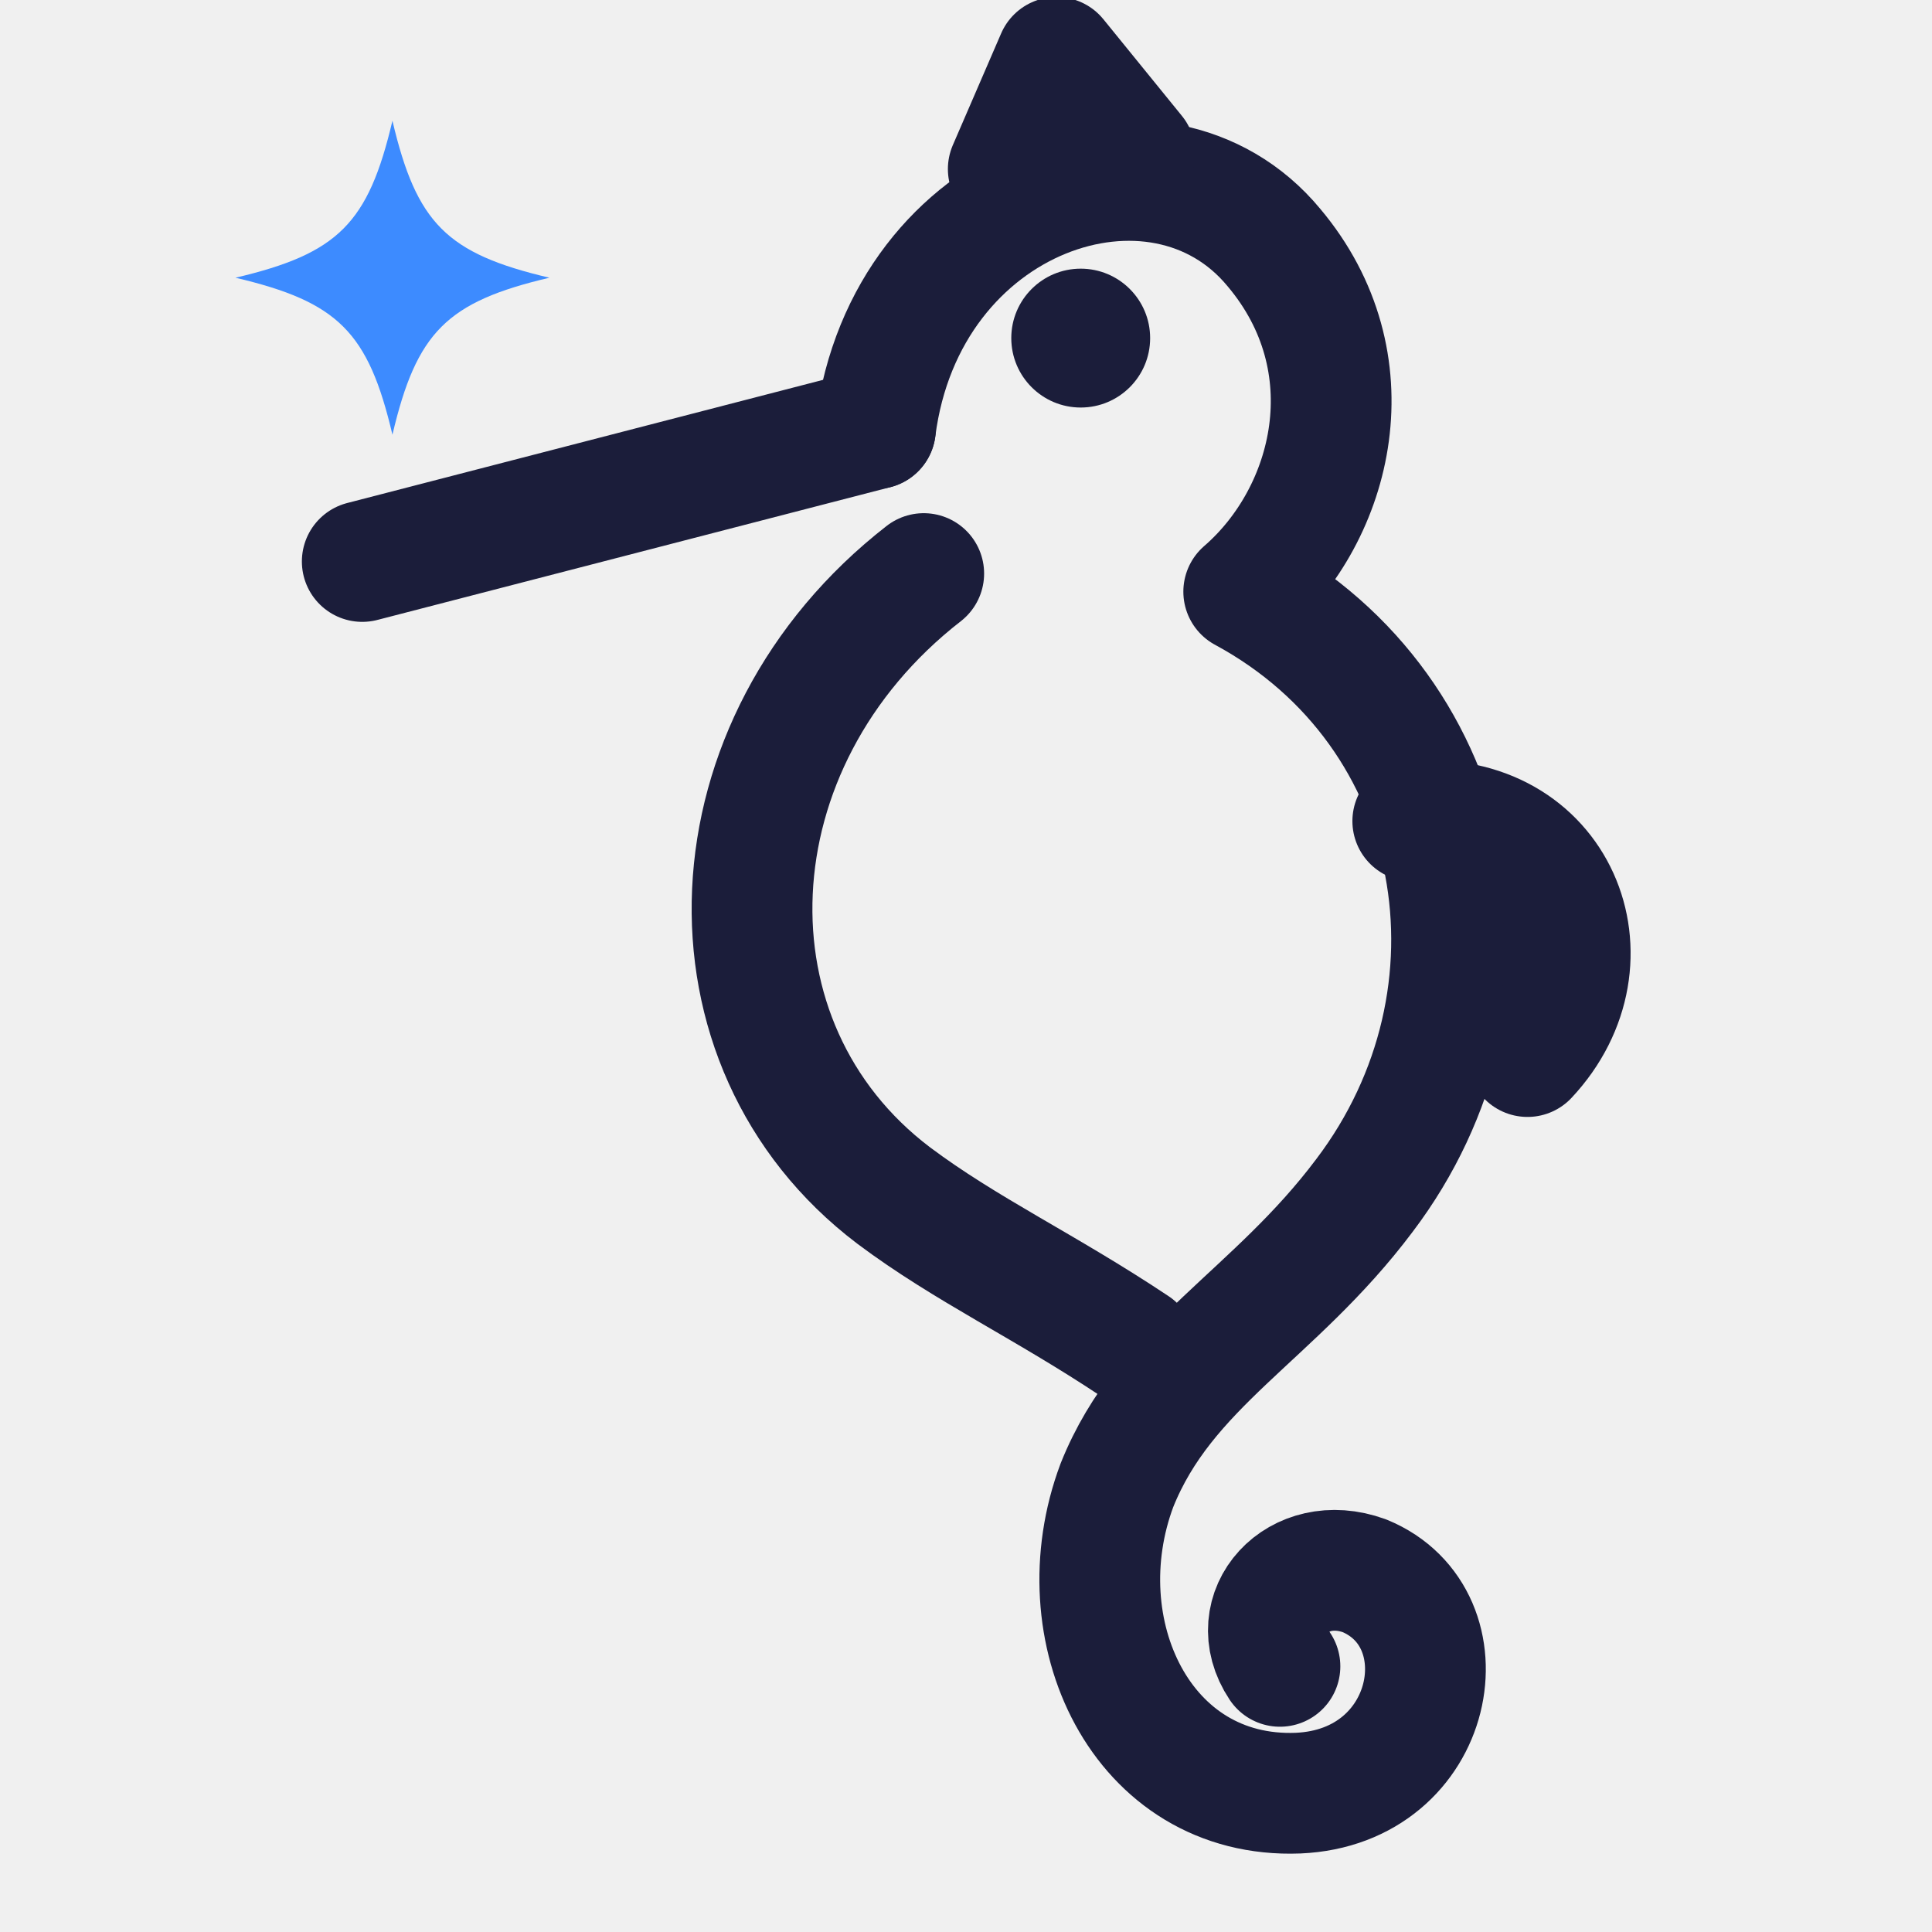
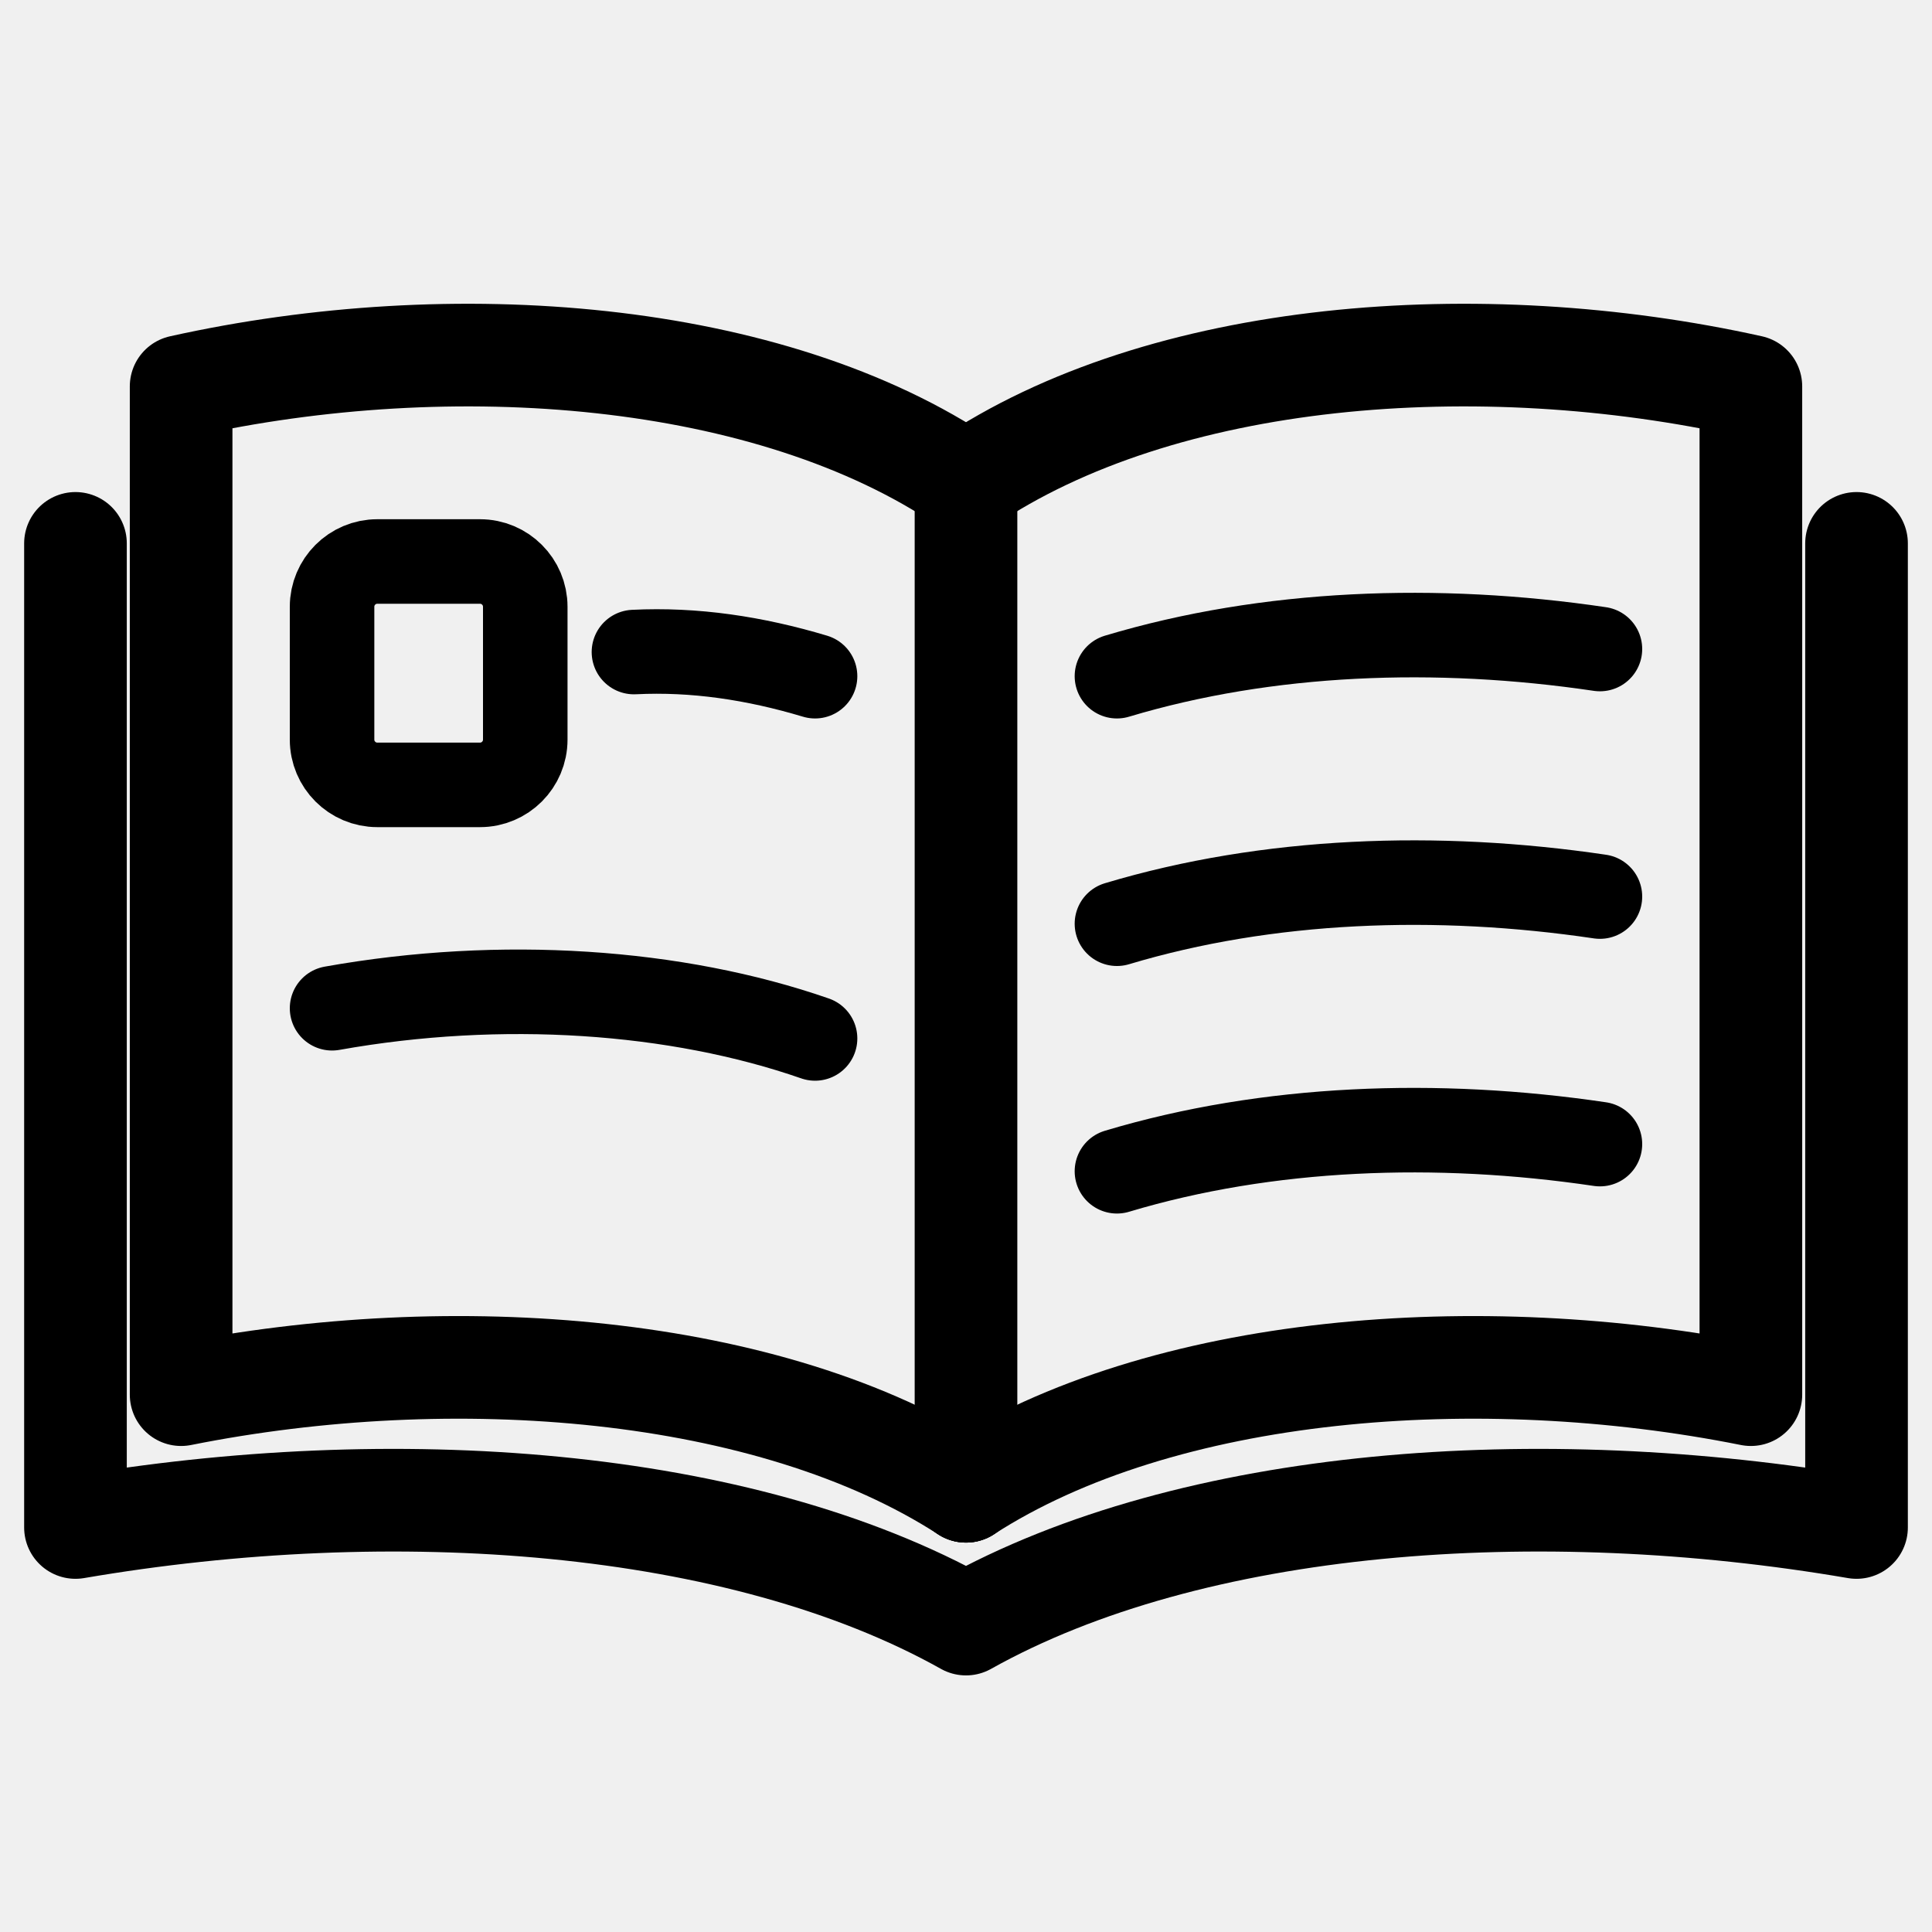
<svg xmlns="http://www.w3.org/2000/svg" viewBox="0 0 64 64" width="64" height="64">
  <style>
-     .t { stroke: #1b1d3a; }
-     .p { fill: #1b1d3a; }
-     @media (prefers-color-scheme: dark) { .t { stroke: #ffffff; } .p { fill: #ffffff; } }
+     .t { stroke: #000000; }
+     @media (prefers-color-scheme: dark) { .t { stroke: #ffffff; } }
  </style>
-   <g fill="none" stroke-linecap="round" stroke-linejoin="round" stroke-width="4" class="t">
-     <path d="M12 18.6 L 29 14.2" />
-     <path d="M29 14.2 C 30 6.4 38.4 3.6 42.2 8.2 C 45.4 12 44.2 17 41.2 19.6 C 48.6 23.6 50.2 33 45.2 39.6 C 42.2 43.6 38.6 45.2 37 49.2 C 35.2 54 37.8 59.6 43 59.4 C 47.6 59.2 48.6 53.6 45.2 52.2 C 43 51.4 41.2 53.4 42.4 55.2" />
-     <path d="M30.6 19 C 23.4 24.6 23 34.6 29.6 39.6 C 32 41.4 34.6 42.6 37.6 44.6" />
-     <path d="M33.4 5.6 L 35 1.9 L 37.6 5.1" />
-     <path d="M46.8 27.2 C 51.6 26.8 53.6 31.8 50.6 35" />
+   <g fill="none" stroke-linecap="round" stroke-linejoin="round" class="t">
+     <g stroke-width="3.4">
+       <path d="M32 16 C 25.5 11.6 15 10.8 6 12.8 V 46.2 C 15 44.4 25.5 45.2 32 49.4" />
+       <path d="M32 16 C 38.5 11.6 49 10.8 58 12.8 V 46.2 C 49 44.4 38.5 45.2 32 49.4" />
+       <path d="M32 16 V 49.4" />
+       <path d="M2.5 18 V 50.6 C 13 48.8 24.5 49.6 32 53.8 C 39.5 49.6 51 48.8 61.5 50.6 V 18" />
+     </g>
+     <g stroke-width="2.8">
+       <rect x="11" y="18.6" width="6.4" height="7.4" rx="1.5" />
+       <path d="M21 21.6 C 23 21.5 25 21.8 27 22.4" />
+       <path d="M11 33.4 C 16.6 32.4 22.4 32.8 27 34.4" />
+       <path d="M37 22.4 C 42 20.9 47.6 20.7 53 21.5" />
+       <path d="M37 30.6 C 42 29.1 47.6 28.9 53 29.7" />
+       <path d="M37 38.8 C 42 37.3 47.6 37.1 53 37.9" />
+     </g>
  </g>
-   <circle class="p" cx="35.8" cy="11.2" r="2.3" />
-   <path d="M13 4 C 13.8 7.4 14.8 8.4 18.2 9.2 C 14.8 10 13.8 11 13 14.4 C 12.2 11 11.2 10 7.8 9.2 C 11.2 8.4 12.2 7.4 13 4 Z" fill="#3d8bff" />
</svg>
